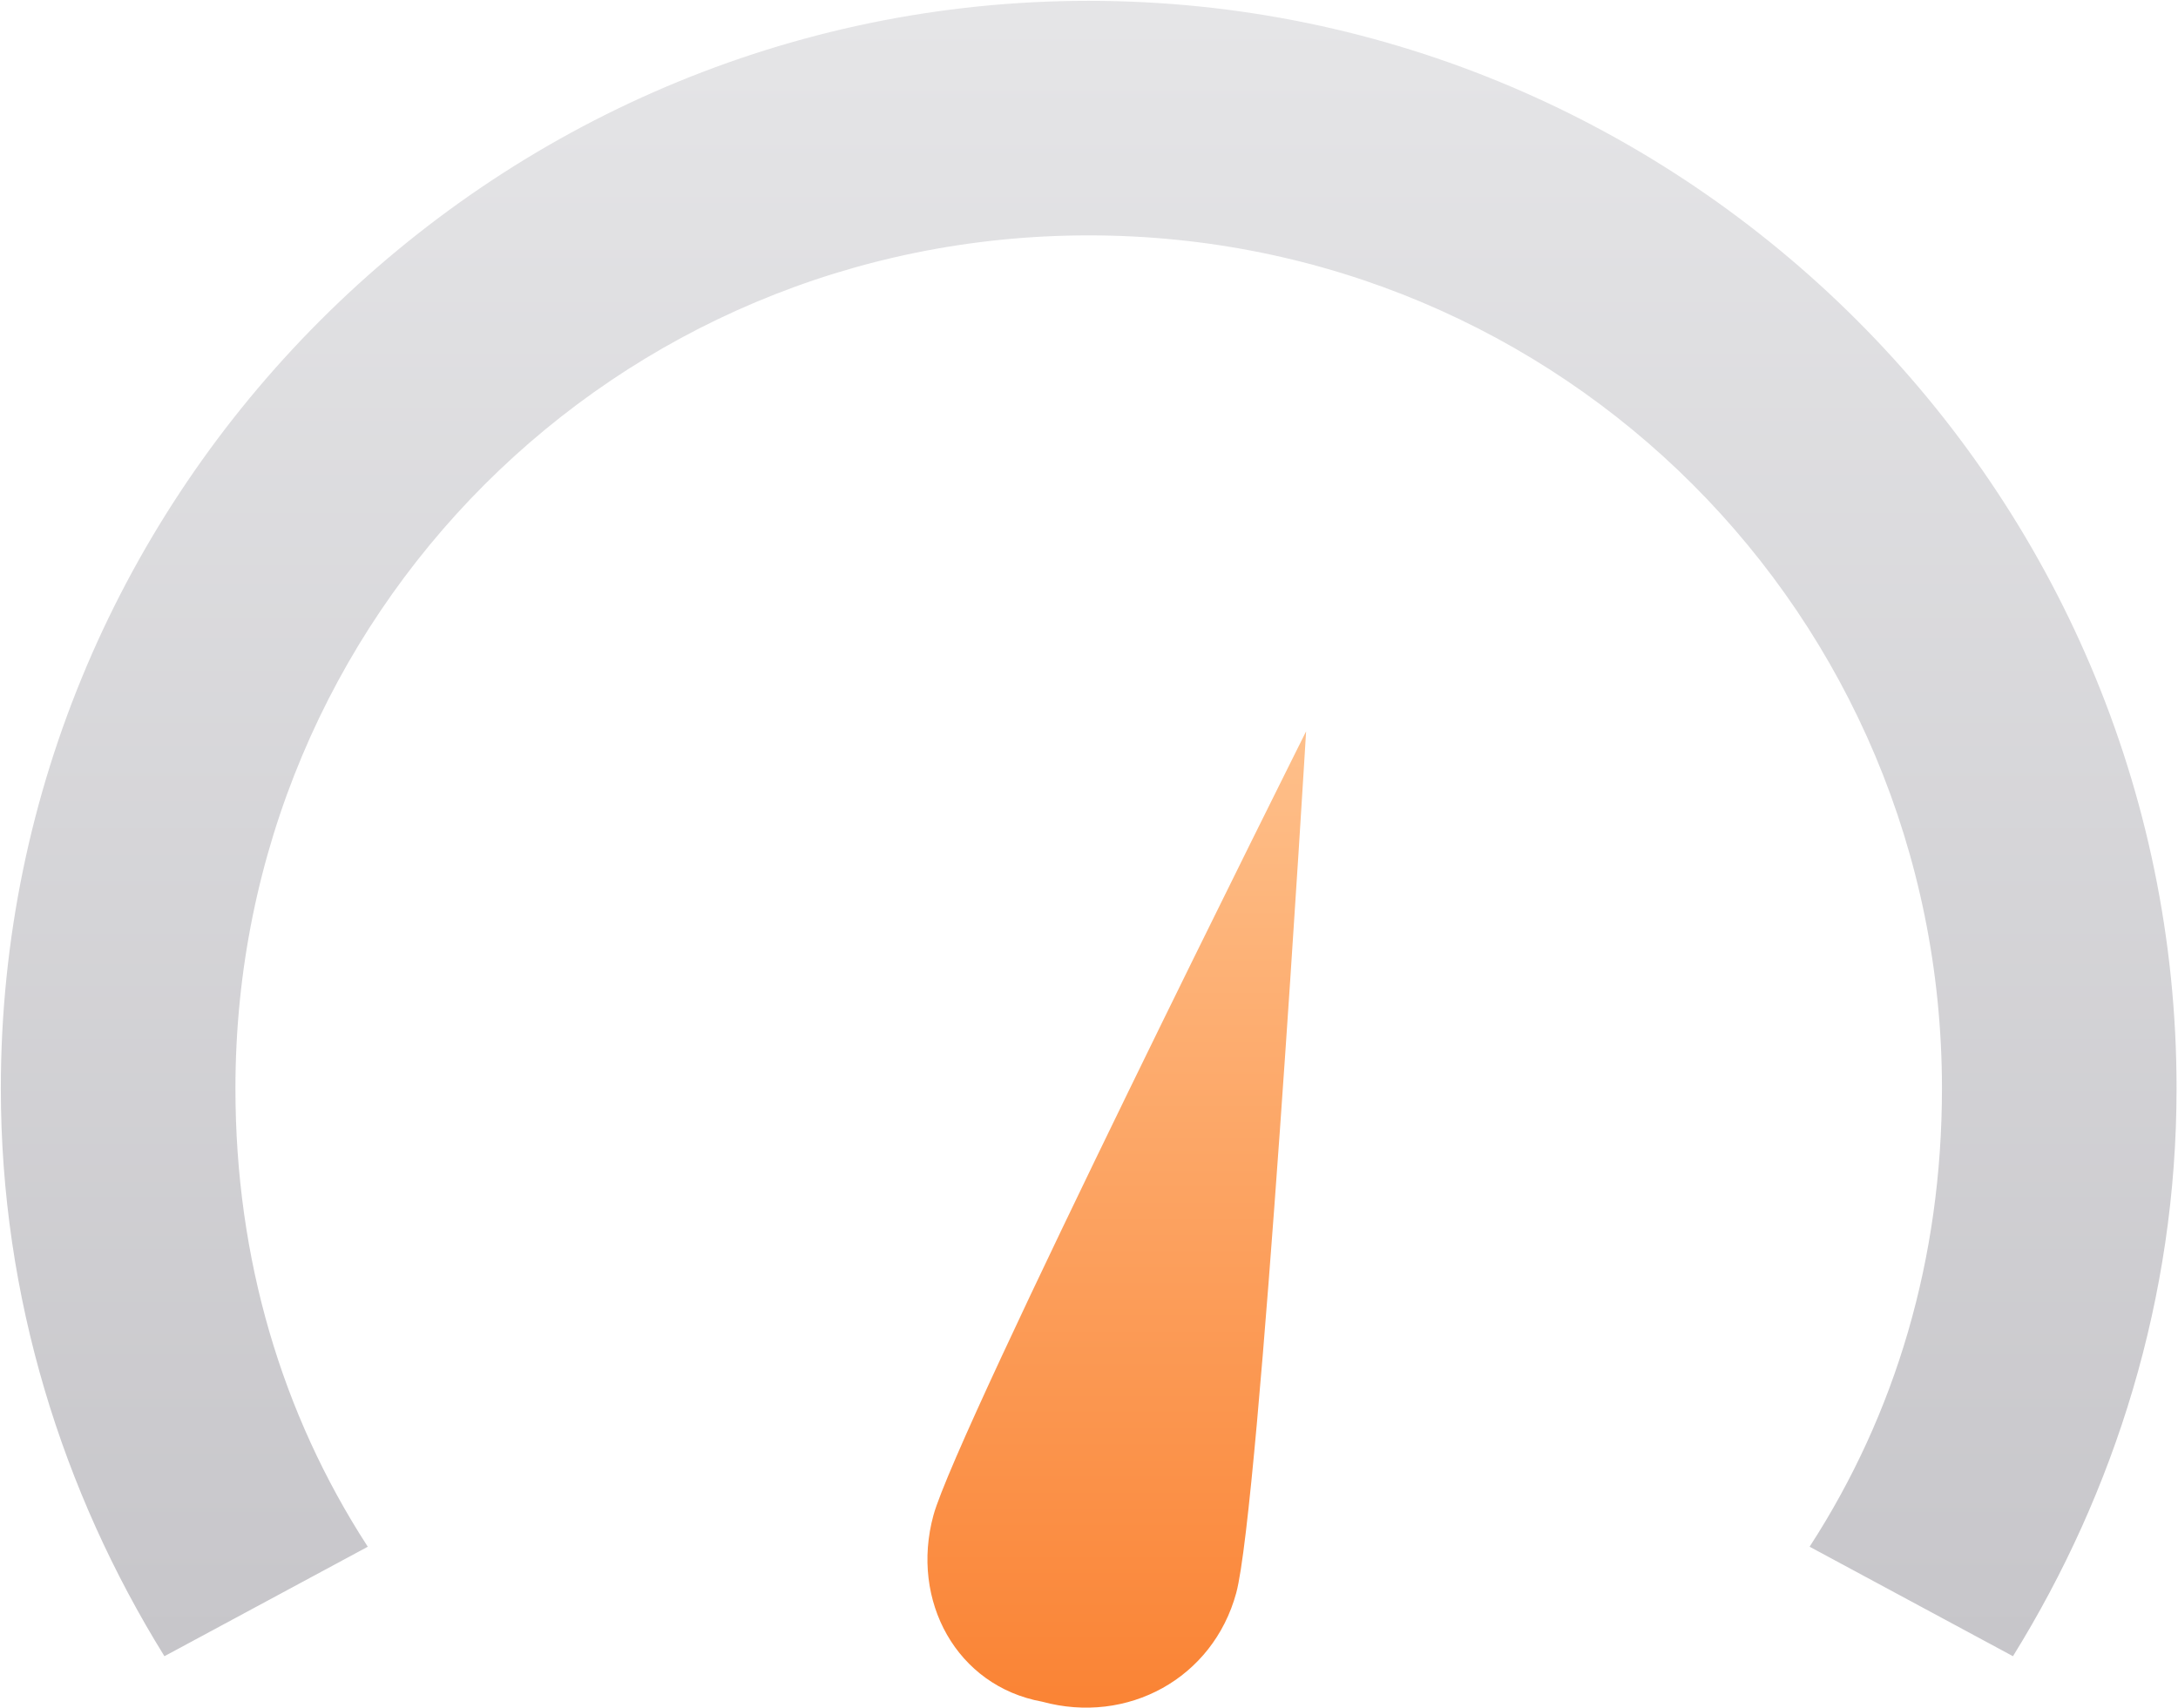
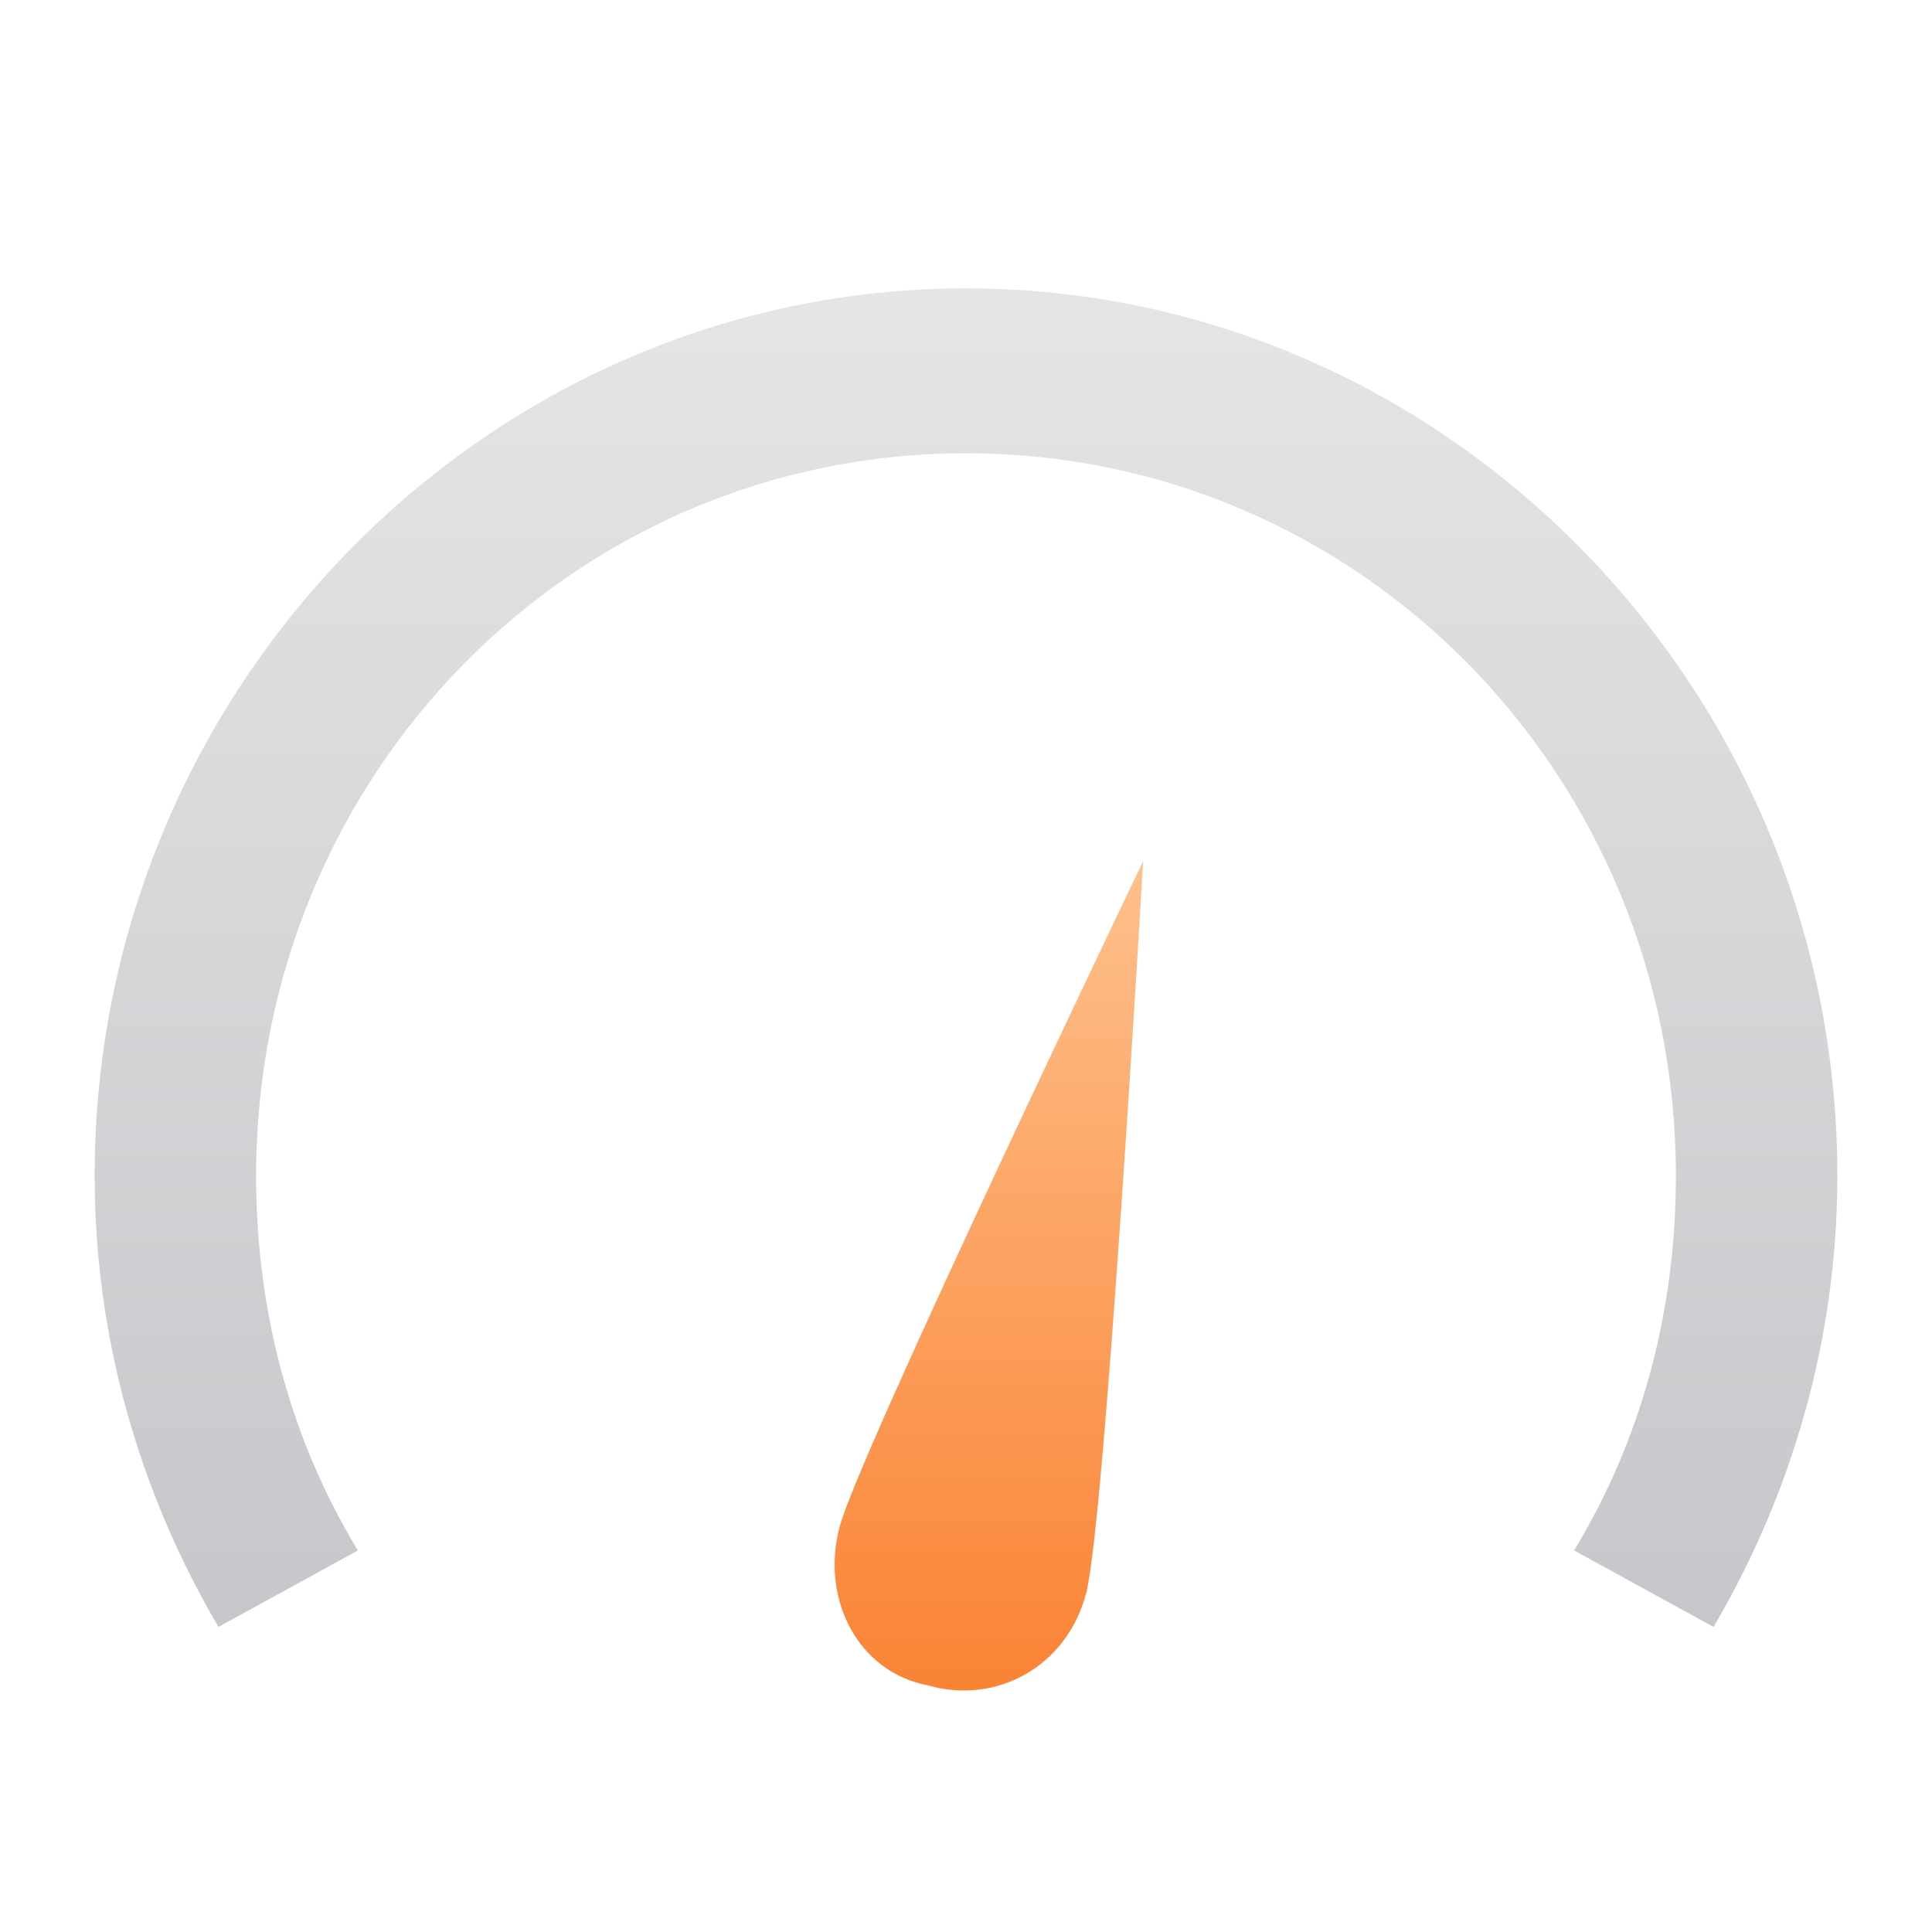
- <svg xmlns="http://www.w3.org/2000/svg" width="1307px" height="1025px" viewBox="0 0 1307 1025" version="1.1">
+ <svg xmlns="http://www.w3.org/2000/svg" width="1024px" height="1024px" viewBox="0 0 1024 1024" version="1.1">
  <defs>
    <linearGradient x1="50%" y1="0%" x2="50%" y2="100%" id="linearGradient-1">
      <stop stop-color="#E5E5E7" offset="0%" />
      <stop stop-color="#C7C6CA" offset="100%" />
    </linearGradient>
    <linearGradient x1="50%" y1="0%" x2="50%" y2="99.924%" id="linearGradient-2">
      <stop stop-color="#FEC08B" offset="0%" />
      <stop stop-color="#FA8334" offset="99.924%" />
    </linearGradient>
  </defs>
  <g id="页面-1" stroke="none" stroke-width="1" fill="none" fill-rule="evenodd">
-     <g id="仪表盘" transform="translate(1, 1)" fill-rule="nonzero">
-       <path d="M139.781,652.321 C139.781,368.096 368.093,139.784 652.318,139.784 C936.543,139.784 1164.853,368.096 1164.853,652.319 C1164.853,754.827 1136.898,848.016 1085.642,927.224 L1206.789,992.458 C1267.361,894.609 1304.636,778.122 1304.636,652.318 C1304.636,293.544 1011.093,0 652.318,0 C293.542,0 0,293.545 0,652.319 C0,778.124 37.274,894.609 97.847,992.458 L218.992,927.226 C167.738,848.015 139.781,754.829 139.781,652.321 Z" id="路径" stroke="url(#linearGradient-1)" fill="url(#linearGradient-1)" />
-       <path d="M740.846,955.182 C754.826,903.928 782.781,437.987 782.781,437.987 C782.781,437.987 573.108,857.335 559.132,908.589 C545.152,959.841 573.11,1011.096 624.364,1020.414 C675.616,1034.393 726.871,1006.436 740.848,955.182 L740.846,955.182 Z" id="路径" fill="url(#linearGradient-2)" />
+     <g id="编组-84">
+       <rect id="矩形备份-30" x="0" y="0" width="1024" height="1024" />
+       <path d="M512,152.843 C765.961,152.843 973.833,364.483 973.833,623.182 L973.833,625.8 C973.356,709.533 950.35,790.429 908.504,861.785 L908.204,862.293 L834.315,821.785 L834.595,821.325 C869.854,762.901 888.262,695.63 888.262,623.183 C888.262,410.87 720.668,240.238 512,240.238 C303.331,240.238 135.737,410.87 135.737,623.185 L135.743,625.447 C136.122,697.03 154.512,763.507 189.403,821.325 L189.684,821.786 L115.796,862.293 L115.496,861.785 C73.214,789.685 50.167,707.848 50.167,623.183 C50.167,364.484 258.039,152.843 512,152.843 Z" id="路径" fill="url(#linearGradient-1)" fill-rule="nonzero" />
+       <path d="M575.695,844.386 C585.753,805.946 605.867,456.49 605.867,456.49 C605.867,456.49 455.01,771.001 444.954,809.442 C434.896,847.881 455.011,886.322 491.887,893.31 C528.763,903.795 565.64,882.827 575.696,844.386 L575.695,844.386 Z" id="路径" fill="url(#linearGradient-2)" fill-rule="nonzero" />
    </g>
  </g>
</svg>
